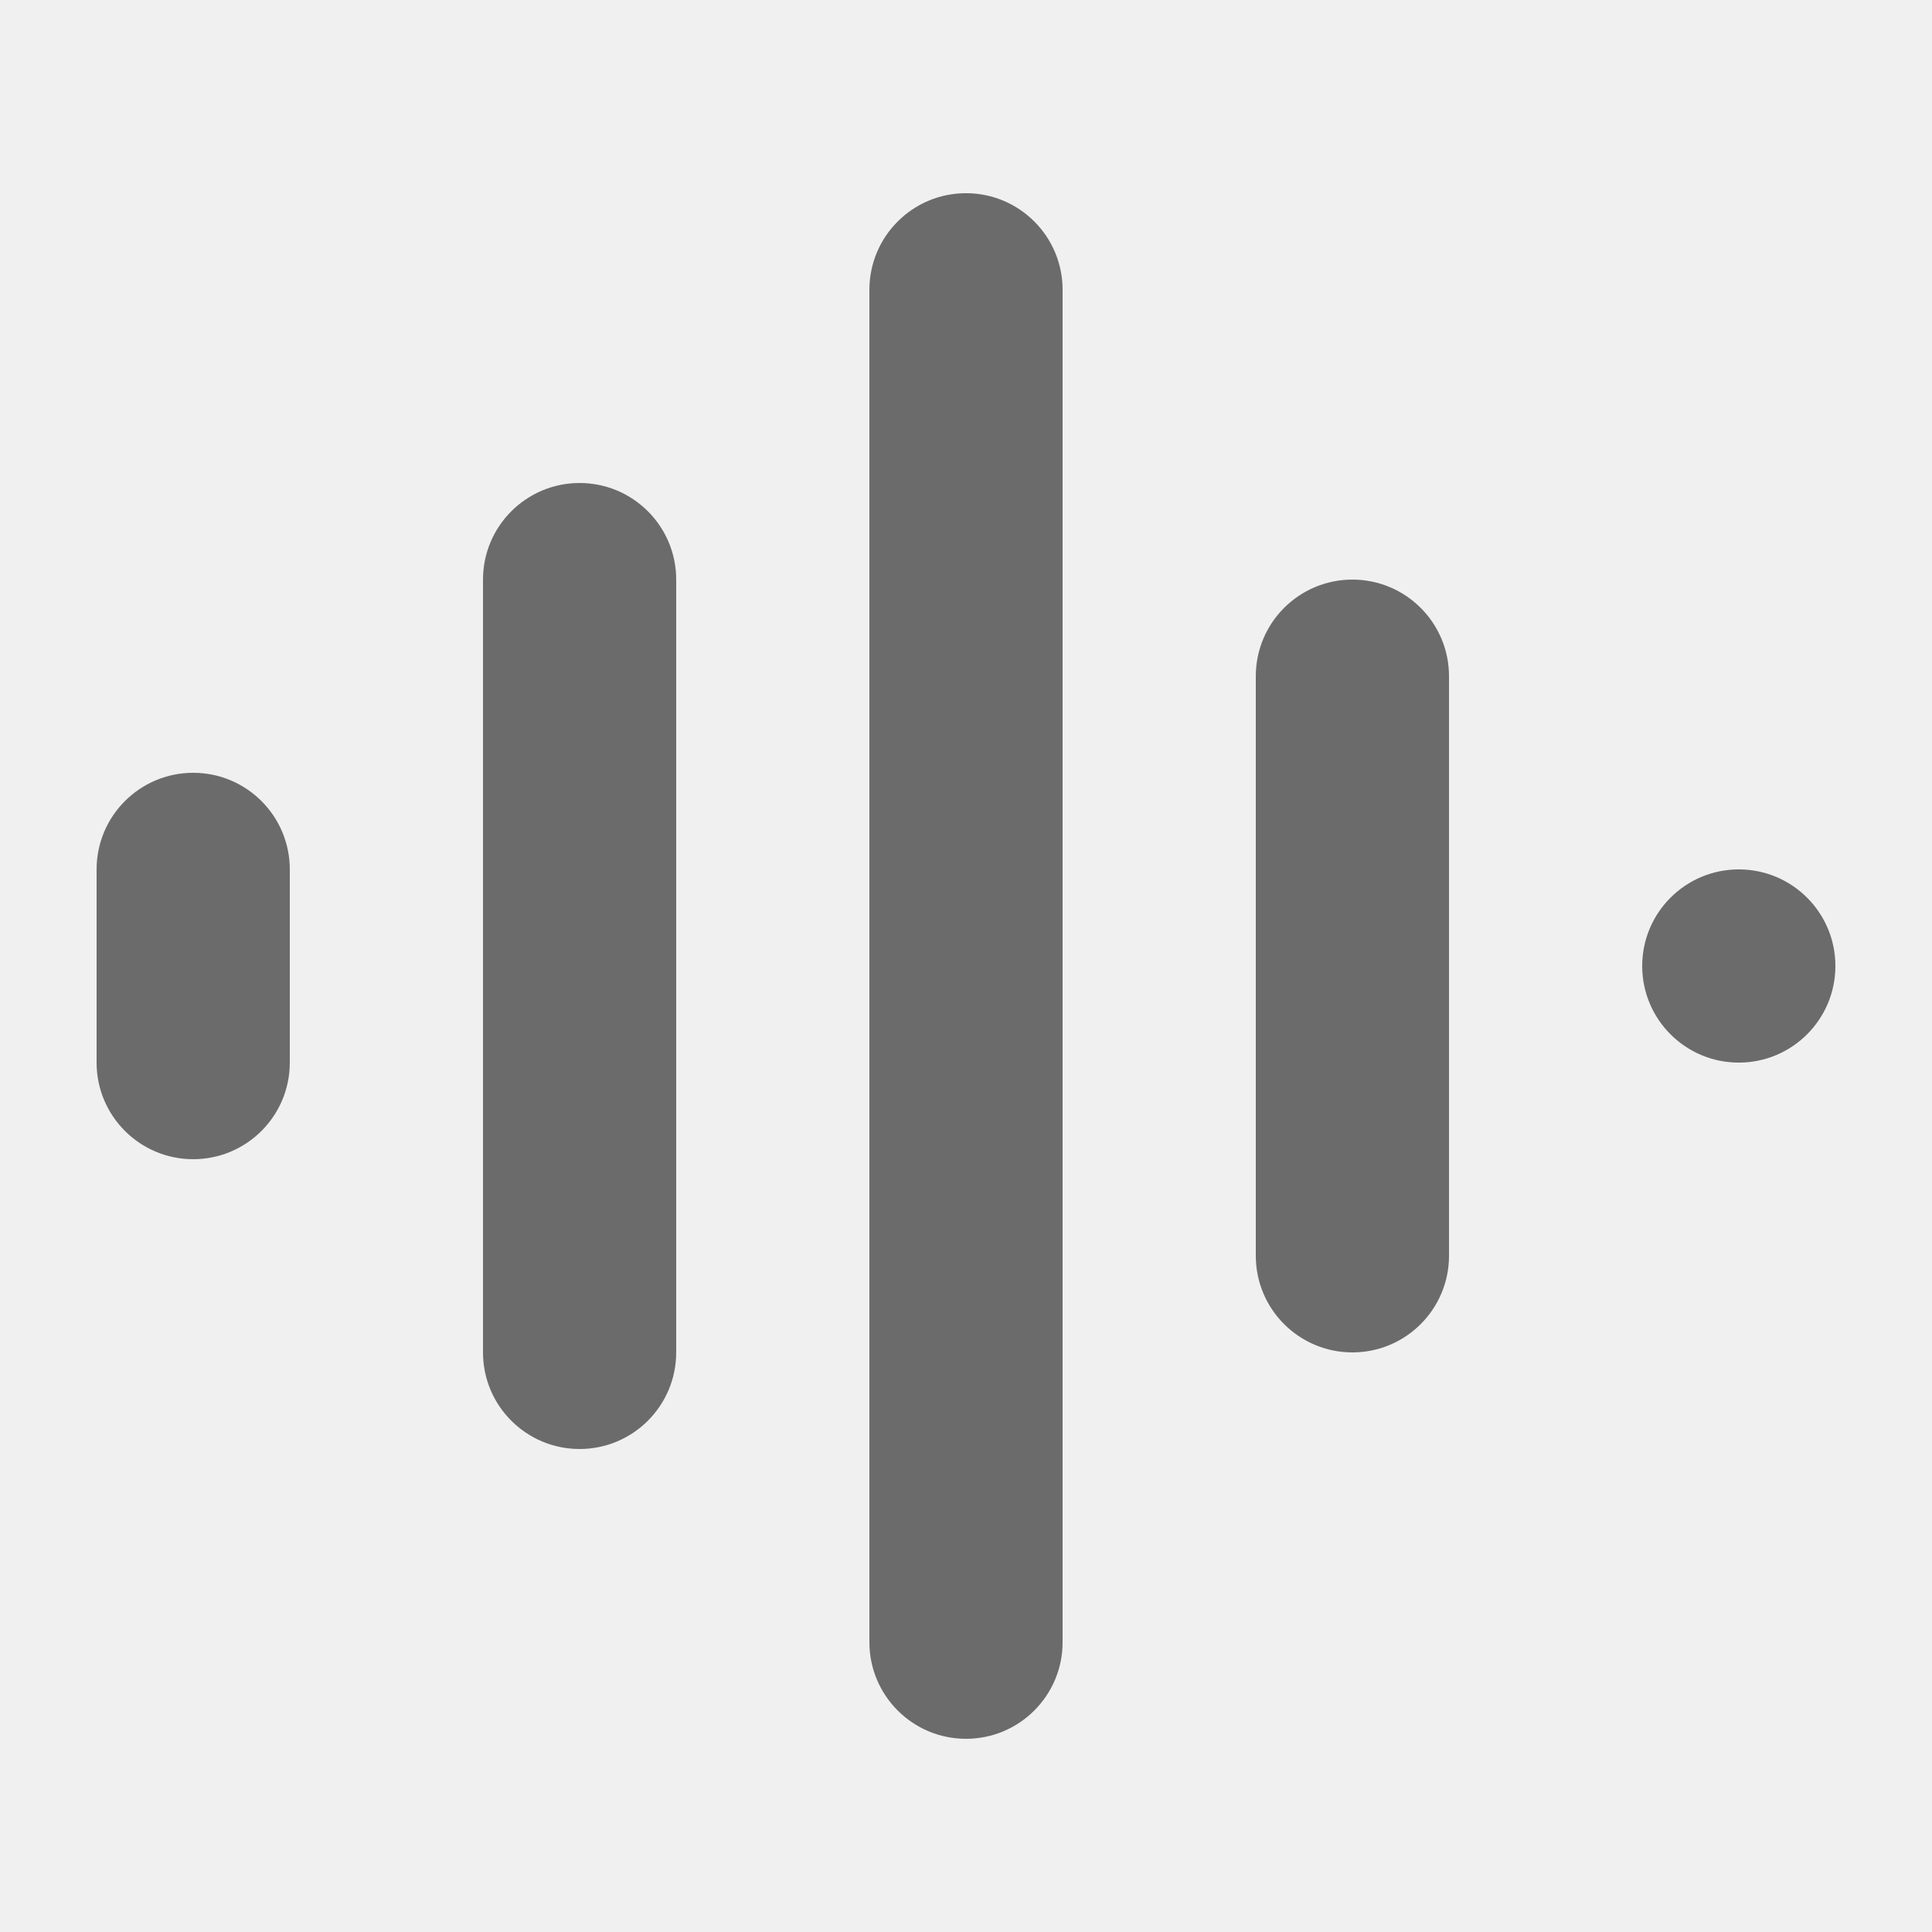
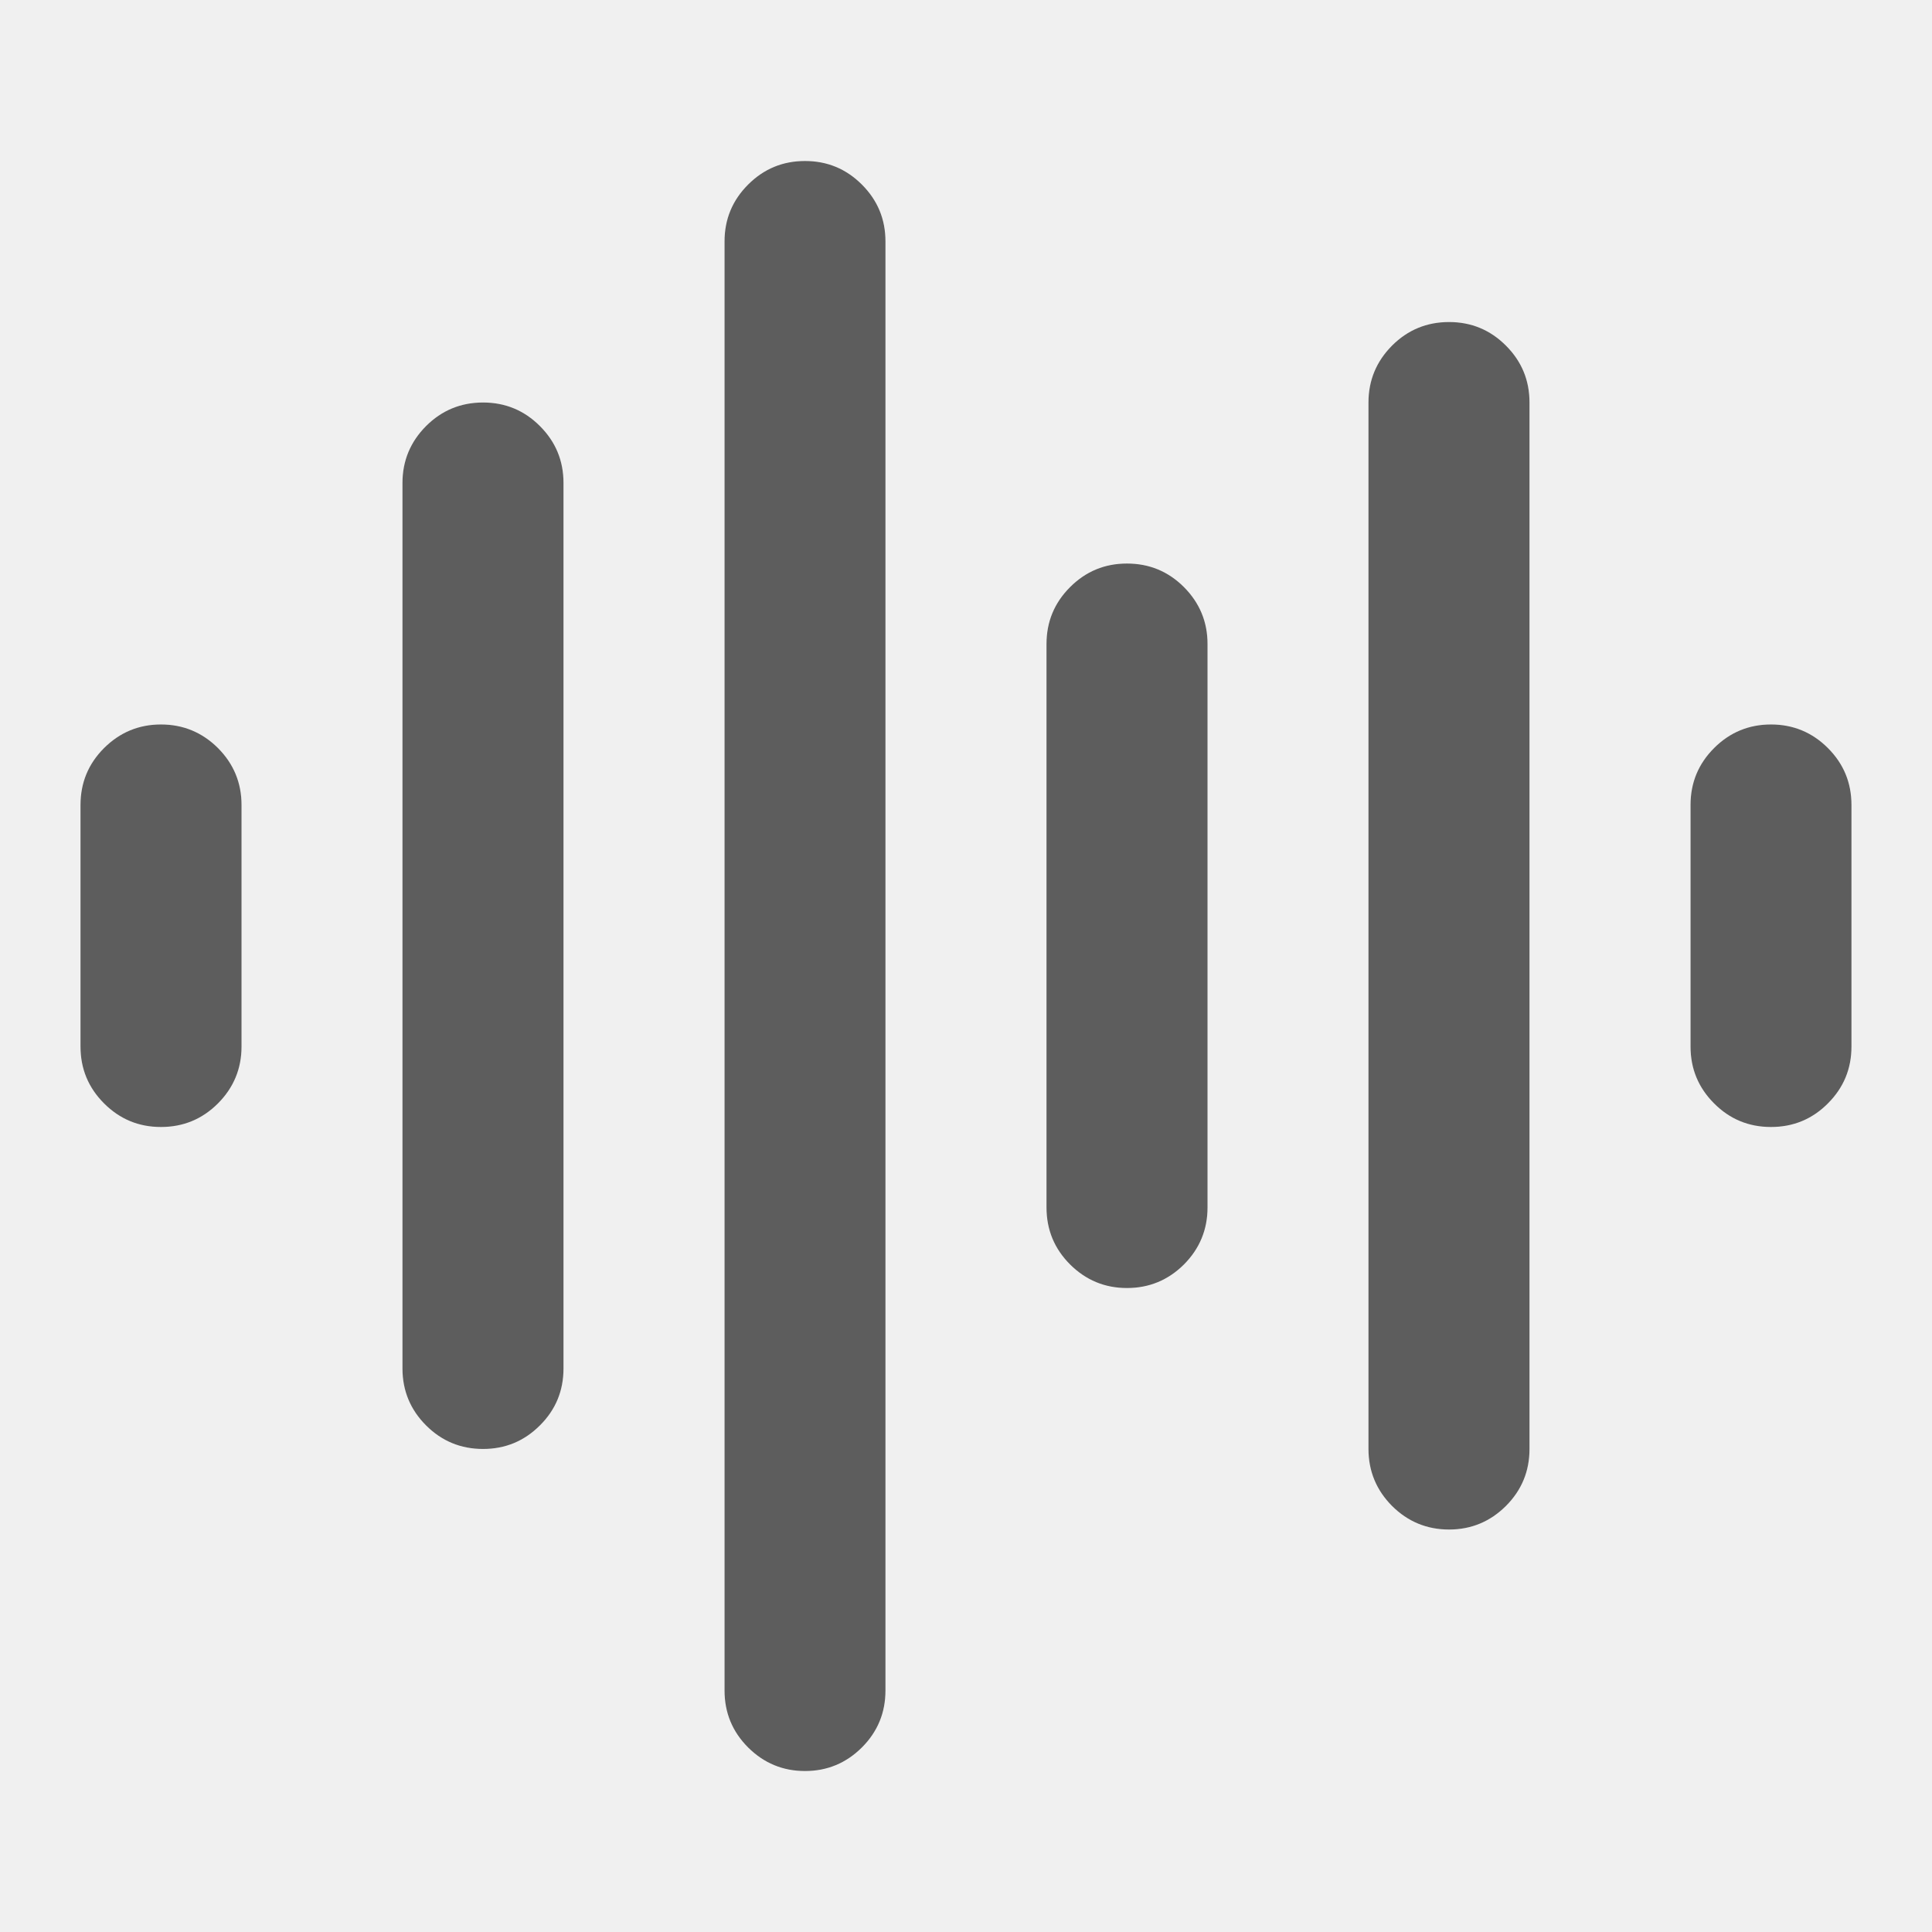
<svg xmlns="http://www.w3.org/2000/svg" width="20" height="20">
-   <rect fill="#6B6B6B" transform="matrix(1 0 0 1 1 8)" width="2" height="4" rx="1" ry="1" />
-   <rect fill="#6B6B6B" transform="matrix(1 0 0 1 5 5)" width="2" height="10" rx="1" ry="1" />
-   <rect fill="#6B6B6B" transform="matrix(1 0 0 1 9 2)" width="2" height="16" rx="1" ry="1" />
-   <rect fill="#6B6B6B" transform="matrix(1 0 0 1 13 6)" width="2" height="8" rx="1" ry="1" />
-   <circle fill="#6B6B6B" transform="matrix(1 0 0 1 17 9)" cx="1" cy="1" r="1" />
+   <path fill="#FFF" transform="matrix(1 0 0 1 0.833333 1.66667)" d="M0.833 5.833C0.603 5.833 0.407 5.915 0.244 6.077C0.081 6.24 0 6.436 0 6.667L0 9.167C-0 9.397 0.081 9.593 0.244 9.756C0.407 9.919 0.603 10 0.833 10C1.063 10 1.26 9.919 1.423 9.756C1.585 9.593 1.667 9.397 1.667 9.167L1.667 6.667C1.667 6.436 1.585 6.24 1.423 6.077C1.26 5.915 1.063 5.833 0.833 5.833ZM4.167 2.5C3.937 2.5 3.74 2.581 3.577 2.744C3.415 2.907 3.333 3.103 3.333 3.333L3.333 12.5C3.333 12.73 3.415 12.927 3.577 13.089C3.74 13.252 3.937 13.333 4.167 13.333C4.397 13.333 4.593 13.252 4.756 13.089C4.919 12.927 5 12.73 5 12.5L5 3.333C5 3.103 4.919 2.907 4.756 2.744C4.593 2.581 4.397 2.5 4.167 2.5ZM7.5 0C7.27 0 7.074 0.081 6.911 0.244C6.748 0.407 6.667 0.603 6.667 0.833L6.667 15.833C6.667 16.063 6.748 16.26 6.911 16.423C7.074 16.585 7.27 16.667 7.5 16.667C7.73 16.667 7.926 16.585 8.089 16.423C8.252 16.26 8.333 16.063 8.333 15.833L8.333 0.833C8.333 0.603 8.252 0.407 8.089 0.244C7.926 0.081 7.73 0 7.5 0ZM10.833 4.167C10.603 4.167 10.407 4.248 10.244 4.411C10.081 4.574 10 4.77 10 5L10 10.833C10 11.063 10.081 11.26 10.244 11.423C10.407 11.585 10.603 11.667 10.833 11.667C11.063 11.667 11.26 11.585 11.423 11.423C11.585 11.26 11.667 11.063 11.667 10.833L11.667 5C11.667 4.77 11.585 4.574 11.423 4.411C11.26 4.248 11.063 4.167 10.833 4.167ZM14.167 1.667C13.937 1.667 13.74 1.748 13.577 1.911C13.415 2.074 13.333 2.27 13.333 2.5L13.333 13.333C13.333 13.563 13.415 13.76 13.577 13.923C13.74 14.085 13.937 14.167 14.167 14.167C14.397 14.167 14.593 14.085 14.756 13.923C14.919 13.76 15 13.563 15 13.333L15 2.5C15 2.27 14.919 2.074 14.756 1.911C14.593 1.748 14.397 1.667 14.167 1.667ZM17.5 5.833C17.27 5.833 17.073 5.915 16.911 6.077C16.748 6.24 16.667 6.436 16.667 6.667L16.667 9.167C16.667 9.397 16.748 9.593 16.911 9.756C17.073 9.919 17.27 10 17.5 10C17.73 10 17.927 9.919 18.089 9.756C18.252 9.593 18.333 9.397 18.333 9.167L18.333 6.667C18.333 6.436 18.252 6.24 18.089 6.077C17.927 5.915 17.73 5.833 17.5 5.833Z" />
+   <path fill="#5D5D5D" transform="matrix(1 0 0 1 0.833333 1.66667)" d="M0.833 5.833C0.603 5.833 0.407 5.915 0.244 6.077C0.081 6.24 0 6.436 0 6.667L0 9.167C-0 9.397 0.081 9.593 0.244 9.756C0.407 9.919 0.603 10 0.833 10C1.063 10 1.26 9.919 1.423 9.756C1.585 9.593 1.667 9.397 1.667 9.167L1.667 6.667C1.667 6.436 1.585 6.24 1.423 6.077C1.26 5.915 1.063 5.833 0.833 5.833ZM4.167 2.5C3.937 2.5 3.74 2.581 3.577 2.744C3.415 2.907 3.333 3.103 3.333 3.333L3.333 12.5C3.333 12.73 3.415 12.927 3.577 13.089C3.74 13.252 3.937 13.333 4.167 13.333C4.397 13.333 4.593 13.252 4.756 13.089C4.919 12.927 5 12.73 5 12.5L5 3.333C5 3.103 4.919 2.907 4.756 2.744C4.593 2.581 4.397 2.5 4.167 2.5ZM7.5 0C7.27 0 7.074 0.081 6.911 0.244C6.748 0.407 6.667 0.603 6.667 0.833L6.667 15.833C6.667 16.063 6.748 16.26 6.911 16.423C7.074 16.585 7.27 16.667 7.5 16.667C7.73 16.667 7.926 16.585 8.089 16.423C8.252 16.26 8.333 16.063 8.333 15.833L8.333 0.833C8.333 0.603 8.252 0.407 8.089 0.244C7.926 0.081 7.73 0 7.5 0ZM10.833 4.167C10.603 4.167 10.407 4.248 10.244 4.411C10.081 4.574 10 4.77 10 5L10 10.833C10 11.063 10.081 11.26 10.244 11.423C10.407 11.585 10.603 11.667 10.833 11.667C11.063 11.667 11.26 11.585 11.423 11.423C11.585 11.26 11.667 11.063 11.667 10.833L11.667 5C11.667 4.77 11.585 4.574 11.423 4.411C11.26 4.248 11.063 4.167 10.833 4.167ZM14.167 1.667C13.937 1.667 13.74 1.748 13.577 1.911C13.415 2.074 13.333 2.27 13.333 2.5L13.333 13.333C13.333 13.563 13.415 13.76 13.577 13.923C13.74 14.085 13.937 14.167 14.167 14.167C14.397 14.167 14.593 14.085 14.756 13.923C14.919 13.76 15 13.563 15 13.333L15 2.5C15 2.27 14.919 2.074 14.756 1.911C14.593 1.748 14.397 1.667 14.167 1.667ZM17.5 5.833C17.27 5.833 17.073 5.915 16.911 6.077C16.748 6.24 16.667 6.436 16.667 6.667L16.667 9.167C16.667 9.397 16.748 9.593 16.911 9.756C17.073 9.919 17.27 10 17.5 10C17.73 10 17.927 9.919 18.089 9.756C18.252 9.593 18.333 9.397 18.333 9.167L18.333 6.667C18.333 6.436 18.252 6.24 18.089 6.077C17.927 5.915 17.73 5.833 17.5 5.833Z" />
</svg>
